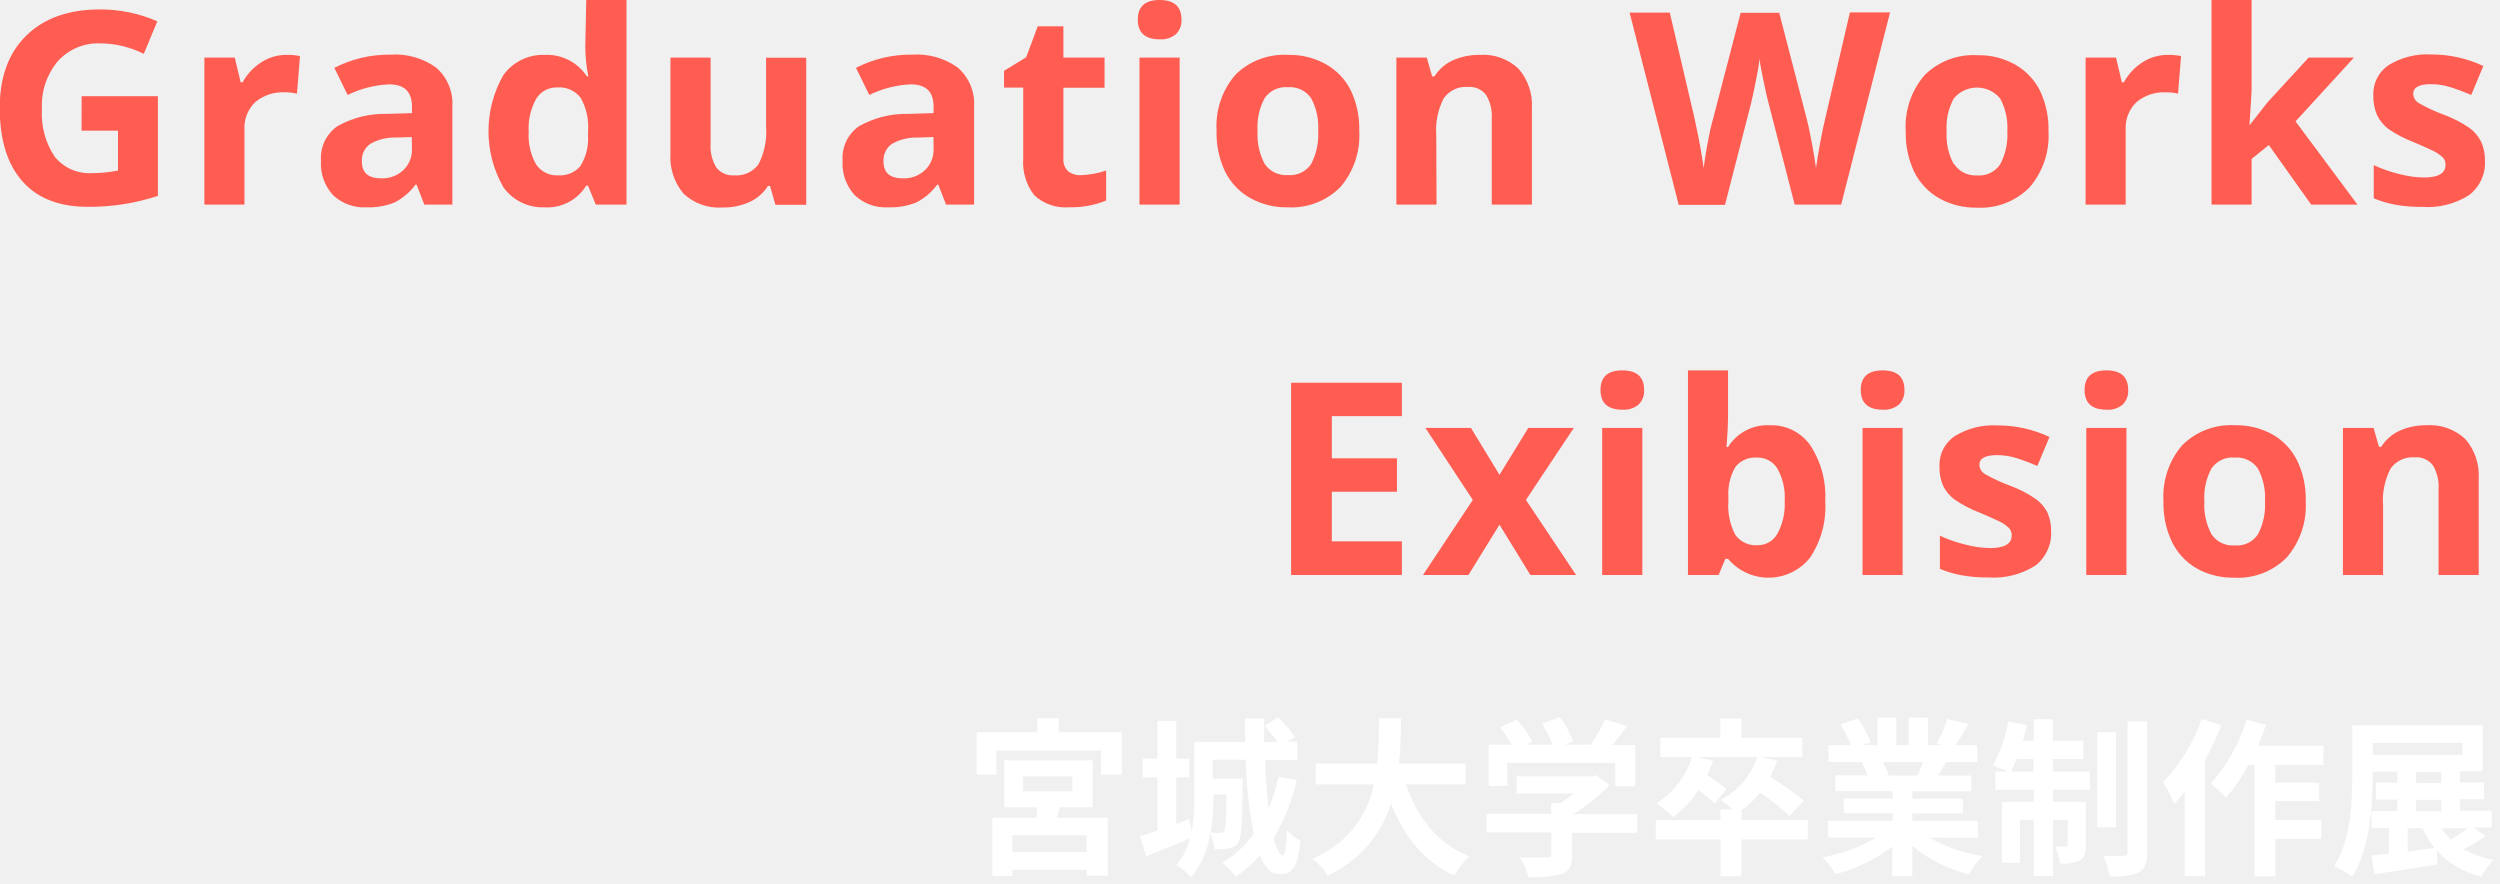
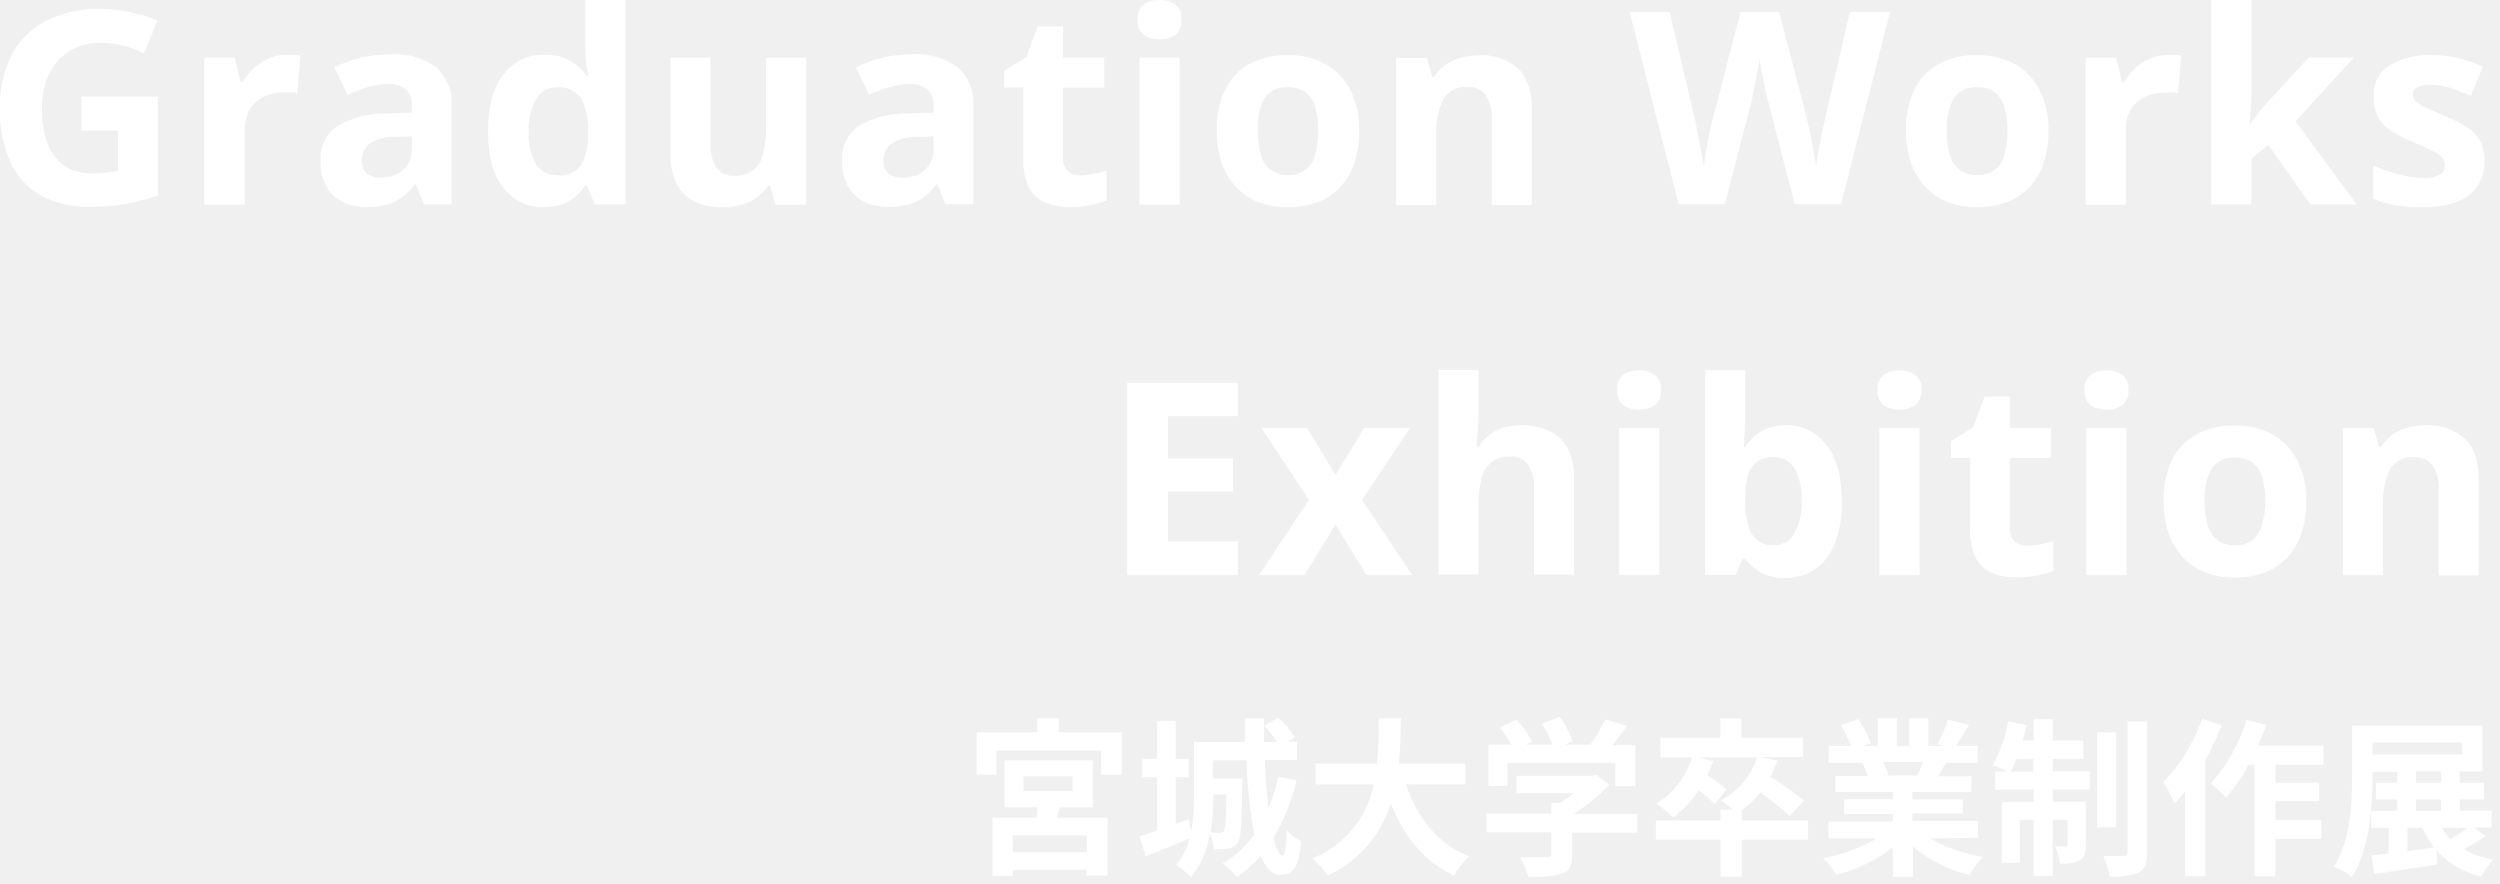
<svg xmlns="http://www.w3.org/2000/svg" width="297" height="105" fill="none">
-   <path d="M9.69 15.52h4.33v4.74a15.618 15.618 0 01-3.08.31 5.312 5.312 0 01-4.44-1.95 9.18 9.18 0 01-1.52-5.69 8.15 8.15 0 011.9-5.67 6.43 6.43 0 015-2.11 11.54 11.54 0 015.2 1.25l1.61-3.87a17 17 0 00-6.78-1.41c-3.74 0-6.667 1.033-8.78 3.1C1.016 6.287-.037 9.16-.03 12.84c0 3.787.907 6.697 2.72 8.73 1.813 2.033 4.45 3.033 7.91 3a25.815 25.815 0 008.16-1.3V11.43H9.7l-.01 4.09zm21.32-8.1a6.53 6.53 0 00-2.19 2.36h-.23l-.7-2.94h-3.61v17.47h4.76v-8.89a4.23 4.23 0 011.27-3.28 5.08 5.08 0 013.56-1.17c.475-.01.95.043 1.41.16l.36-4.47a7.35 7.35 0 00-1.61-.14 5.45 5.45 0 00-3.02.9zm20.79.6a8.32 8.32 0 00-5.39-1.53 14.22 14.22 0 00-6.69 1.57l1.58 3.22a12.468 12.468 0 014.92-1.26c1.82 0 2.72.88 2.72 2.65v.77l-3 .09A11.36 11.36 0 0040.07 15a4.612 4.612 0 00-1.94 4.09 5.54 5.54 0 001.44 4.1 5.392 5.392 0 004 1.44 8.151 8.151 0 003.31-.58 7.161 7.161 0 002.48-2.11h.13l.92 2.37h3.33V12.67a5.65 5.65 0 00-1.94-4.65zm-2.86 9.64a3.33 3.33 0 01-1 2.53 3.63 3.63 0 01-2.64 1c-1.54 0-2.31-.667-2.31-2a2.361 2.361 0 011-2.1 5.83 5.83 0 013.09-.75l1.84-.06.02 1.38zM69.53 5.59c.014 1.172.135 2.34.36 3.49h-.16a5.68 5.68 0 00-5-2.56 5.81 5.81 0 00-4.93 2.4 13.421 13.421 0 000 13.32 5.72 5.72 0 004.85 2.39 5.44 5.44 0 005-2.58h.2l.93 2.26h3.65V0h-4.78l-.12 5.59zm.33 10.57a6.09 6.09 0 01-.94 3.61 3.221 3.221 0 01-2.67 1.06 2.94 2.94 0 01-2.55-1.28 6.93 6.93 0 01-.89-3.88 7.159 7.159 0 01.88-3.92 2.8 2.8 0 012.48-1.36 3.2 3.2 0 012.81 1.22 7 7 0 01.88 4v.55zm21.15-1.1a8.37 8.37 0 01-.89 4.44 3.21 3.21 0 01-2.89 1.33 2.44 2.44 0 01-2.14-.94 4.9 4.9 0 01-.67-2.84V6.84h-4.77v11.42a6.68 6.68 0 001.56 4.75 6.14 6.14 0 004.64 1.64 7.49 7.49 0 003.21-.66 5.08 5.08 0 002.17-1.89h.25l.64 2.23h3.66V6.86h-4.77v8.2zm22.76-7.04a8.34 8.34 0 00-5.39-1.53 14.22 14.22 0 00-6.69 1.57l1.58 3.22a12.471 12.471 0 014.92-1.26c1.82 0 2.72.88 2.72 2.65v.77l-3 .09a11.36 11.36 0 00-5.87 1.47 4.58 4.58 0 00-1.94 4.09 5.542 5.542 0 001.44 4.1 5.379 5.379 0 004 1.44 8.169 8.169 0 003.32-.58 7.16 7.16 0 002.48-2.11h.13l.92 2.37h3.33V12.67a5.645 5.645 0 00-1.95-4.65zm-2.86 9.64a3.332 3.332 0 01-1 2.53 3.626 3.626 0 01-2.64 1c-1.54 0-2.31-.667-2.31-2a2.38 2.38 0 011-2.1 5.889 5.889 0 013.1-.75l1.84-.06.01 1.38zm15.98 2.68a1.884 1.884 0 01-.56-1.5v-8.42h4.89V6.84h-4.89V3.13h-3.05l-1.37 3.68-2.63 1.6v2h2.28v8.42a6.334 6.334 0 001.3 4.35 5.386 5.386 0 004.17 1.44c1.5.042 2.992-.23 4.38-.8v-3.56c-.967.333-1.978.518-3 .55a2.26 2.26 0 01-1.52-.47zM137.76 0c-1.73 0-2.59.78-2.59 2.33s.86 2.34 2.59 2.34a2.7 2.7 0 001.94-.61 2.258 2.258 0 00.66-1.73c0-1.55-.87-2.33-2.6-2.33zm2.38 6.84h-4.77v17.47h4.77V6.84zm21.34 8.71a10.509 10.509 0 00-1-4.8 7.29 7.29 0 00-3-3.14 8.8 8.8 0 00-4.44-1.09 8.221 8.221 0 00-6.28 2.37 9.335 9.335 0 00-2.23 6.66 10.578 10.578 0 001 4.81 7.365 7.365 0 003 3.17 8.809 8.809 0 004.44 1.1 8.18 8.18 0 006.27-2.41 9.38 9.38 0 002.24-6.67zm-5.72 3.94a2.998 2.998 0 01-2.74 1.31 3.07 3.07 0 01-2.78-1.33 7.423 7.423 0 01-.84-3.92 7.181 7.181 0 01.84-3.89 3.003 3.003 0 012.75-1.3 3.059 3.059 0 012.77 1.3 7.238 7.238 0 01.84 3.89 7.466 7.466 0 01-.84 3.94zm14.87-3.4a8.191 8.191 0 01.89-4.42 3.213 3.213 0 012.89-1.34 2.45 2.45 0 012.14.95c.507.853.74 1.84.67 2.83v10.2h4.77V12.92a6.608 6.608 0 00-1.58-4.75 6.12 6.12 0 00-4.63-1.65 7.58 7.58 0 00-3.19.65 5.063 5.063 0 00-2.18 1.91h-.27l-.64-2.24h-3.61v17.47h4.77l-.03-8.22zm49.14-14.62l-2.9 12.47c-.19.75-.4 1.73-.63 3-.23 1.27-.39 2.22-.5 3-.11-.84-.28-1.85-.5-3-.22-1.15-.4-2.05-.55-2.62l-3.32-12.8h-4.58l-3.33 12.8c-.2.68-.41 1.65-.64 2.9-.23 1.25-.36 2.16-.42 2.75-.23-1.68-.6-3.68-1.11-6L198.37 1.5h-4.77l5.83 22.84h5.5l3.08-12c.13-.53.32-1.41.57-2.65.25-1.24.41-2.16.47-2.72 0 .46.2 1.36.47 2.7.27 1.34.48 2.22.6 2.64l3.09 12h5.52l5.81-22.84h-4.77zm21.34 20.79a9.383 9.383 0 002.25-6.67 10.509 10.509 0 00-1-4.8 7.337 7.337 0 00-3-3.14 8.8 8.8 0 00-4.44-1.09 8.207 8.207 0 00-6.28 2.37 9.33 9.33 0 00-2.24 6.66 10.729 10.729 0 001 4.81 7.393 7.393 0 003 3.17 8.808 8.808 0 004.44 1.1 8.17 8.17 0 006.27-2.41zm-9-2.75a7.31 7.31 0 01-.85-3.92 7.074 7.074 0 01.85-3.89 3.573 3.573 0 015.51 0 7.222 7.222 0 01.85 3.89 7.45 7.45 0 01-.85 3.94 2.999 2.999 0 01-2.73 1.31 3.068 3.068 0 01-2.76-1.37l-.02.04zm26.64-8.38l.36-4.47a7.35 7.35 0 00-1.61-.14c-1.067 0-2.11.313-3 .9a6.53 6.53 0 00-2.19 2.36h-.23l-.7-2.94h-3.61v17.47h4.76v-8.89a4.232 4.232 0 011.27-3.28 5.08 5.08 0 013.56-1.17c.468-.009.936.045 1.39.16zm13.96 3.29l6.94-7.58h-5.38l-4.89 5.32-2.08 2.65h-.06l.25-3.97V0h-4.76v24.31h4.76v-5.43l2.05-1.65 5.03 7.08h5.5l-7.36-9.89zm11.04.91a14.487 14.487 0 003 1.56c.94.4 1.69.733 2.25 1a4.69 4.69 0 011.19.8 1.188 1.188 0 01.34.9c0 1-.86 1.5-2.59 1.5-.993-.02-1.98-.161-2.94-.42a16.248 16.248 0 01-3-1.05v3.94c.808.338 1.649.59 2.51.75 1.072.195 2.161.286 3.25.27a9.18 9.18 0 005.58-1.41 4.8 4.8 0 001.87-4.09 5.141 5.141 0 00-.45-2.24 4.54 4.54 0 00-1.4-1.65 13.874 13.874 0 00-3-1.55 19.536 19.536 0 01-3-1.39 1.327 1.327 0 01-.67-1.11c0-.76.7-1.14 2.11-1.14.791 0 1.577.121 2.33.36a25.6 25.6 0 012.45.92l1.44-3.44a14.476 14.476 0 00-6.14-1.37 8.761 8.761 0 00-5.13 1.28 4.122 4.122 0 00-1.8 3.59 5.631 5.631 0 00.43 2.3 4.585 4.585 0 001.37 1.69zM153.38 68.31h13.16v-4h-8.32v-5.89h7.74v-3.97h-7.74v-5.01h8.32v-3.97h-13.16v22.84zm33.59-17.47h-5.41l-3.42 5.57-3.39-5.57h-5.41l5.63 8.55-5.92 8.92h5.4l3.69-5.98 3.67 5.98h5.43l-5.96-8.92 5.69-8.55zm5.76-6.84c-1.73 0-2.59.78-2.59 2.33s.86 2.34 2.59 2.34a2.72 2.72 0 001.94-.61 2.245 2.245 0 00.65-1.73c0-1.55-.86-2.33-2.59-2.33zm2.38 6.84h-4.77v17.47h4.77V50.84zm15.18-.32a5.519 5.519 0 00-5 2.59h-.18c.12-1.58.18-2.73.18-3.45V44h-4.76v24.31h3.64l.8-1.92h.32a6.286 6.286 0 007.589 1.594 6.29 6.29 0 002.151-1.734 10.83 10.83 0 001.81-6.7 11.01 11.01 0 00-1.75-6.61 5.628 5.628 0 00-4.8-2.42zm.86 12.9a2.654 2.654 0 01-2.33 1.35 3 3 0 01-2.66-1.22 7.425 7.425 0 01-.83-4v-.52a6.271 6.271 0 01.85-3.58 2.998 2.998 0 012.58-1.09 2.743 2.743 0 012.39 1.3 6.915 6.915 0 01.87 3.86 7.323 7.323 0 01-.87 3.9zM223.66 44c-1.73 0-2.6.78-2.6 2.33s.87 2.34 2.6 2.34a2.72 2.72 0 001.94-.61 2.282 2.282 0 00.65-1.73c0-1.55-.86-2.33-2.59-2.33zm2.37 6.84h-4.76v17.47h4.76V50.84zm15.79 8.42a13.44 13.44 0 00-3-1.55 19.727 19.727 0 01-3-1.39 1.325 1.325 0 01-.67-1.11c0-.76.7-1.14 2.11-1.14.79 0 1.576.121 2.33.36.832.265 1.649.572 2.45.92l1.44-3.44a14.482 14.482 0 00-6.14-1.37 8.759 8.759 0 00-5.13 1.28 4.113 4.113 0 00-1.8 3.59 5.451 5.451 0 00.43 2.3c.321.647.79 1.21 1.37 1.64a14.437 14.437 0 003 1.56c.94.4 1.69.733 2.25 1 .435.204.836.474 1.19.8.115.118.205.26.264.414.058.155.084.32.076.486 0 1-.86 1.5-2.59 1.5a12.202 12.202 0 01-2.94-.42 16.23 16.23 0 01-3-1.05v3.94c.807.34 1.649.59 2.51.75a16.78 16.78 0 003.25.27 9.181 9.181 0 005.58-1.41 4.8 4.8 0 001.87-4.09 5.141 5.141 0 00-.45-2.24 4.474 4.474 0 00-1.4-1.6zM250.24 44c-1.73 0-2.59.78-2.59 2.33s.86 2.34 2.59 2.34a2.701 2.701 0 001.94-.61 2.245 2.245 0 00.65-1.73c0-1.55-.86-2.33-2.59-2.33zm2.38 6.84h-4.77v17.47h4.77V50.84zm17.35.77a8.802 8.802 0 00-4.44-1.09 8.209 8.209 0 00-6.28 2.37 9.326 9.326 0 00-2.23 6.66 10.578 10.578 0 001 4.81 7.358 7.358 0 002.95 3.17 8.809 8.809 0 004.44 1.1 8.157 8.157 0 006.26-2.41 9.383 9.383 0 002.25-6.67 10.509 10.509 0 00-1-4.8 7.294 7.294 0 00-2.95-3.14zm-1.73 11.88a3.005 3.005 0 01-2.74 1.31 3.069 3.069 0 01-2.78-1.33 7.414 7.414 0 01-.84-3.92 7.181 7.181 0 01.84-3.89 2.996 2.996 0 012.75-1.3 3.059 3.059 0 012.77 1.3 7.238 7.238 0 01.84 3.89 7.476 7.476 0 01-.84 3.94zm20.02-12.97a7.582 7.582 0 00-3.19.65 5.063 5.063 0 00-2.18 1.91h-.27l-.64-2.24h-3.64v17.47h4.77v-8.22a8.191 8.191 0 01.89-4.42 3.206 3.206 0 012.89-1.34 2.45 2.45 0 012.14.95c.506.853.74 1.84.67 2.83v10.2h4.77V56.92a6.612 6.612 0 00-1.58-4.75 6.12 6.12 0 00-4.63-1.65z" fill="#FF5C52" />
-   <path d="M125.89 95.91h3.9v-5.58h-10.48v5.58h3.91c0 .42-.07.84-.11 1.24h-5.22v6.92h2.4v-.74h8.82v.7h2.5v-6.88h-6.06c.13-.39.26-.81.34-1.24zm-4.34-3.68h5.84v1.78h-5.84v-1.78zm7.54 9h-8.82v-2h8.82v2z" fill="#fff" />
-   <path d="M125.77 85.33h-2.54v1.66h-7.2v5.04h2.34v-2.86h12.44v2.86h2.46v-5.04h-7.5v-1.66zm27.12 13.32c-.06 2.06-.24 3-.52 3s-.74-.78-1.06-2.1a22.739 22.739 0 002.74-6.88l-2.16-.4a21.503 21.503 0 01-1.17 3.76c-.21-1.69-.36-3.65-.44-5.74h3.83v-2.18h-1.14l.88-.52a11.25 11.25 0 00-2-2.36l-1.64 1a13.493 13.493 0 011.54 1.92h-1.57v-2.8h-2.26v2.8h-6.03v6.66a21.53 21.53 0 01-.31 4l-.31-1.49-1.54.56v-5.54h1.56v-2.2h-1.56v-4.5h-2.22v4.5h-1.76v2.2h1.76v6.33c-.77.26-1.49.5-2.08.67l.74 2.38c1.57-.62 3.43-1.37 5.21-2.12a7.655 7.655 0 01-1.61 3.14 8.297 8.297 0 011.74 1.48 10.229 10.229 0 002.26-5.25 6 6 0 01.5 1.91c.568.03 1.138.003 1.7-.08a1.606 1.606 0 001.12-.68c.4-.58.48-2.36.54-6.86v-.78h-3.56v-2.22H148c.075 2.96.386 5.91.93 8.82a12.217 12.217 0 01-3.74 3.42 12.771 12.771 0 011.66 1.62 14.272 14.272 0 002.82-2.51c.58 1.4 1.33 2.25 2.32 2.25 1.58 0 2.2-.86 2.5-4a5.226 5.226 0 01-1.6-1.21zm-7.18-4.26c0 3-.11 4-.28 4.32a.555.555 0 01-.5.24 10.17 10.17 0 01-1.09-.05c.216-1.36.32-2.734.31-4.11v-.4h1.56zm21.31-1.2h7.09v-2.48h-7.91c.2-1.88.22-3.72.25-5.38h-2.64c0 1.65 0 3.5-.19 5.38h-7.31v2.48h6.91a12.003 12.003 0 01-7.31 8.82 7.546 7.546 0 011.82 2 13.89 13.89 0 007.52-8.55c1.56 3.89 3.87 6.86 7.5 8.55a11.023 11.023 0 011.8-2.28c-3.77-1.47-6.19-4.63-7.53-8.54zm12.03-2.56h12.84v2.78h2.38v-4.9h-2.68c.57-.7 1.15-1.49 1.7-2.28l-2.6-.76a18.12 18.12 0 01-1.74 3h-3.06l1-.4a12.296 12.296 0 00-1.58-2.9l-2.12.8a12.99 12.99 0 011.26 2.5h-3.16l.74-.34a10.55 10.55 0 00-1.84-2.64l-2 .92a14.9 14.9 0 011.39 2.06h-2.73v4.9h2.26l-.06-2.74z" fill="#fff" />
-   <path d="M191.19 93.26l-1.52-1.16-.5.12h-9v2.04h6.81c-.505.414-1.036.795-1.59 1.14h-1.1v1.28h-7.7v2.22h7.7v2.6c0 .28-.12.38-.52.38h-3.18a9.43 9.43 0 011 2.32 13.13 13.13 0 003.92-.36c1-.36 1.26-1 1.26-2.22v-2.68h7.74v-2.22h-7.62a19.29 19.29 0 004.3-3.46zm15.7 3a11.482 11.482 0 002.21-2.09 28.088 28.088 0 013.49 2.77l1.7-1.82a31.608 31.608 0 00-4-2.82c.337-.62.615-1.269.83-1.94l-2-.42h5v-2.28h-7.23v-2.3h-2.52v2.3h-7.12v2.28h3.76a9.998 9.998 0 01-4.22 5.5 16.177 16.177 0 012 1.62 12.64 12.64 0 003-3.2c.676.48 1.312 1.015 1.9 1.6l1.42-1.7a20.317 20.317 0 00-2.3-1.69 12 12 0 00.7-1.69l-1.92-.44h7.15a8.61 8.61 0 01-4.31 5.08c.502.348.979.728 1.43 1.14h-1.47v1.26h-7.68v2.3h7.68v4.38h2.5v-4.38h7.88v-2.3h-7.88v-1.16zm28.1 3.27v-2h-7.8v-.9h6v-1.74h-6v-.88h7v-1.88h-3.94c.29-.47.61-1 .94-1.6h3.7v-2h-2.59c.48-.7 1-1.6 1.57-2.52l-2.52-.6a17.834 17.834 0 01-1.26 2.92l.65.2h-1.71v-3.28h-2.28v3.28h-1.46v-3.28h-2.24v3.28h-1.81l1-.34a15.283 15.283 0 00-1.52-2.84l-2.06.7c.477.793.891 1.623 1.24 2.48h-2.68v2h4.11-.13c.261.509.481 1.037.66 1.58h-3.82v1.88h6.8v.88h-5.8v1.74h5.8v.9h-7.66v2h5.71a19.999 19.999 0 01-6.37 2.34 10.27 10.27 0 011.54 2 18.993 18.993 0 006.74-3.27v3.51h2.38v-3.6a16.798 16.798 0 006.72 3.38 10.17 10.17 0 011.62-2.16 18.502 18.502 0 01-6.34-2.2l5.81.02zm-11.31-9h4.79a16.902 16.902 0 01-.68 1.6h-3.77l.35-.06a8.042 8.042 0 00-.69-1.5v-.04zm29.07 10.73c0 .32-.1.42-.42.42h-2.44c.335.784.583 1.602.74 2.44a8.2 8.2 0 003.44-.46c.74-.42 1-1.06 1-2.36V85.7h-2.32v15.56zm-8.86-11.09h3.62v-2.18h-3.62v-2.54h-2.28v2.54h-1.28c.17-.6.33-1.22.46-1.84l-2.2-.44a16.196 16.196 0 01-1.84 5.22c.48.17 1.27.48 1.81.74h-1.51v2.16h4.56v1.43h-3.78v7.24h2.14v-5.1h1.64v6.68h2.28V97.4h1.76v2.94c0 .2-.06.24-.24.24h-1.24c.284.637.479 1.31.58 2a4.467 4.467 0 002.34-.36c.6-.36.72-.92.72-1.86v-5.1h-3.92v-1.44h4.4v-2.16h-4.4v-1.49zm-5 1.5c.263-.484.493-.985.69-1.5h2v1.5h-2.69z" fill="#fff" />
-   <path d="M251.39 86.99h-2.24v11.3h2.24v-11.3zm12.5-.84l-2.32-.74a21.057 21.057 0 01-4.6 7.52c.518.81.96 1.668 1.32 2.56.45-.467.871-.961 1.26-1.48v10.08h2.42V90.26a33.418 33.418 0 001.92-4.11z" fill="#fff" />
-   <path d="M269.21 86.13l-2.32-.62a19.997 19.997 0 01-4.26 7.58 14.68 14.68 0 011.82 1.68 21.746 21.746 0 002.66-3.9h.74v13.24h2.46v-4.46h5.46v-2.24h-5.46v-2.24h5.2v-2.18h-5.2v-2.12h5.72v-2.28h-7.79c.36-.81.65-1.63.97-2.46zm23.49 14.76a21.11 21.11 0 002.59-1.58l-1.42-1h2.14v-2h-3.78v-1.36h2.88v-2h-2.88v-1.32h2.7v-5.46h-15.48v5.94c0 3.2-.16 7.72-2.16 10.8.763.333 1.487.749 2.16 1.24 2.1-3.3 2.42-8.52 2.42-12v-.48h2.94v1.32h-2.54v2h2.54v1.36h-3.08v2h2.08v3.07l-2.06.23.34 2.2c2.08-.32 4.88-.72 7.48-1.16l-.08-1.64a10.107 10.107 0 005.32 3.08c.382-.727.859-1.4 1.42-2a10.72 10.72 0 01-3.53-1.24zm-10.81-12.63h10.64v1.42h-10.64v-1.42zm5.14 3.44h3v1.32h-3V91.7zm0 3.32h3v1.36h-3v-1.36zm-1 6.16V98.4h1.77c.372.83.842 1.612 1.4 2.33l-3.17.45zm4-2.78h3.1a20.29 20.29 0 01-2 1.36 7.418 7.418 0 01-1.08-1.41l-.02.05z" fill="#fff" />
+   <g clip-path="url(#clip0_98_649)" fill="#fff">
+     <path d="M9.68 15.51h4.33v4.77l-1.34.22c-.578.066-1.159.096-1.74.09a5.61 5.61 0 01-3.42-1 5.62 5.62 0 01-1.92-2.7 11.87 11.87 0 01-.61-4 9.27 9.27 0 01.84-4.09 6.52 6.52 0 012.41-2.72 6.79 6.79 0 013.67-1 10.77 10.77 0 012.81.36c.828.215 1.632.513 2.4.89l1.6-3.88a17.7 17.7 0 00-3.2-1 16.57 16.57 0 00-3.58-.39A13.56 13.56 0 005.42 2.5a9.67 9.67 0 00-4.05 4.06A13.18 13.18 0 000 12.78a15.15 15.15 0 001.23 6.45 8.67 8.67 0 003.61 4 11.63 11.63 0 005.78 1.34c1.47.015 2.94-.099 4.39-.34a29.645 29.645 0 003.74-1V11.48H9.68v4.03zm24.34-9a5 5 0 00-2.15.46 6 6 0 00-1.77 1.18 7.362 7.362 0 00-1.28 1.63h-.24l-.7-2.94h-3.61v17.47h4.82v-8.89a5 5 0 01.39-2.08 3.55 3.55 0 011.09-1.37 4.42 4.42 0 011.55-.77 6.73 6.73 0 011.8-.23c.243-.013.487-.013.73 0 .227.01.452.047.67.11l.36-4.47a6.002 6.002 0 00-.78-.09c-.36.01-.64-.01-.88-.01zM51.8 7.98a8.34 8.34 0 00-5.39-1.53 15.18 15.18 0 00-3.58.42 13.93 13.93 0 00-3.11 1.16l1.58 3.22c.79-.362 1.606-.666 2.44-.91a8.702 8.702 0 012.48-.36 3 3 0 012 .64 2.58 2.58 0 01.72 2v.77l-3 .09a11.13 11.13 0 00-5.85 1.5 4.58 4.58 0 00-2 4.09 6.28 6.28 0 00.7 3.13 4.47 4.47 0 001.92 1.81c.87.402 1.82.604 2.78.59a9.278 9.278 0 002.47-.28 5.38 5.38 0 001.8-.87 9.21 9.21 0 001.53-1.53h.12l.93 2.37h3.32V12.65a5.673 5.673 0 00-1.86-4.67zm-2.86 9.64a3.219 3.219 0 01-1.06 2.58 3.79 3.79 0 01-2.58.91 2.82 2.82 0 01-1.67-.45 1.82 1.82 0 01-.64-1.57 2.5 2.5 0 01.89-2 5.29 5.29 0 013.22-.83l1.84-.06v1.42zM69.53 5.59c0 .668.04 1.336.12 2 .1.64.17 1.13.24 1.47h-.16a5.84 5.84 0 00-1.19-1.3 5.221 5.221 0 00-1.64-.92 6.43 6.43 0 00-2.2-.35 5.92 5.92 0 00-4.86 2.32c-1.24 1.533-1.86 3.793-1.86 6.78s.61 5.23 1.83 6.73a5.85 5.85 0 004.76 2.28 6.422 6.422 0 002.21-.34 5.383 5.383 0 001.61-.92c.444-.38.828-.826 1.14-1.32h.2l.92 2.27h3.66V-.02h-4.78v5.61zm.33 10.56a6.51 6.51 0 01-.86 3.52 3.11 3.11 0 01-2.75 1.16 2.94 2.94 0 01-2.55-1.3 6.88 6.88 0 01-.89-3.86 7.17 7.17 0 01.89-3.92 2.79 2.79 0 012.47-1.36 3 3 0 012.9 1.36 7.72 7.72 0 01.79 3.89v.51zm21.15-1.09a12.473 12.473 0 01-.35 3.16 3.58 3.58 0 01-1.15 2 3.6 3.6 0 01-2.28.66 2.45 2.45 0 01-2.15-1 5 5 0 01-.67-2.83V6.85h-4.76v11.39a7.651 7.651 0 00.76 3.66 4.89 4.89 0 002.17 2.08 7.721 7.721 0 003.27.65 8.65 8.65 0 002.11-.26 6.259 6.259 0 001.86-.83 5.001 5.001 0 001.41-1.45h.25l.64 2.23h3.65V6.85h-4.76v8.21zm22.76-7.08a8.342 8.342 0 00-5.39-1.53 15.177 15.177 0 00-3.58.42c-1.079.261-2.123.65-3.11 1.16l1.58 3.22c.79-.362 1.606-.666 2.44-.91a8.7 8.7 0 012.48-.36 3 3 0 012 .64 2.58 2.58 0 01.72 2v.77l-3 .09c-2.052-.06-4.08.449-5.86 1.47a4.595 4.595 0 00-2 4.09 6.27 6.27 0 00.71 3.13 4.465 4.465 0 001.92 1.81 6.411 6.411 0 002.78.59 9.278 9.278 0 002.47-.28 5.378 5.378 0 001.8-.87 9.22 9.22 0 001.53-1.53h.12l.92 2.37h3.33V12.62a5.678 5.678 0 00-1.86-4.64zm-2.86 9.64a3.227 3.227 0 01-1.06 2.58 3.791 3.791 0 01-2.58.91 2.82 2.82 0 01-1.67-.45 1.816 1.816 0 01-.64-1.57 2.503 2.503 0 01.89-2 5.28 5.28 0 013.21-.83l1.85-.06v1.42zm17.46 3.21a2.28 2.28 0 01-1.51-.49 1.871 1.871 0 01-.57-1.5v-8.42h4.89V6.84h-4.89V3.12h-3l-1.38 3.69-2.62 1.59v2h2.28v8.42a7.323 7.323 0 00.7 3.52 4.001 4.001 0 002 1.76 7.463 7.463 0 002.82.5c.829.004 1.656-.073 2.47-.23a9.456 9.456 0 001.9-.56v-3.55c-.485.16-.979.29-1.48.39a7.613 7.613 0 01-1.61.18zm7.54-16.66a3.342 3.342 0 001.85.5 3.3 3.3 0 001.83-.5 2.045 2.045 0 00.76-1.84 2.005 2.005 0 00-.76-1.83 3.22 3.22 0 00-1.83-.5 3.26 3.26 0 00-1.85.5 1.995 1.995 0 00-.75 1.83 2.075 2.075 0 00.75 1.84zm4.23 2.67h-4.77v17.47h4.77V6.84zm6.75 15.44a7.598 7.598 0 002.67 1.75c1.088.4 2.24.6 3.4.59a10.052 10.052 0 003.53-.59 7.213 7.213 0 002.68-1.75 7.744 7.744 0 001.71-2.86 11.86 11.86 0 00.59-3.88 10.224 10.224 0 00-1.09-4.92 7.414 7.414 0 00-3-3.06 8.801 8.801 0 00-4.34-1 9.3 9.3 0 00-4.55 1 7.13 7.13 0 00-2.94 3.06 10.84 10.84 0 00-1 4.92c-.019 1.319.187 2.63.61 3.88a8.24 8.24 0 001.73 2.86zm3.35-10.63a3.054 3.054 0 012.75-1.29 3.412 3.412 0 012.07.58c.57.43.978 1.04 1.16 1.73.275.93.403 1.9.38 2.87a9.672 9.672 0 01-.38 2.9 3.299 3.299 0 01-1.16 1.76 3.252 3.252 0 01-2 .59 3.349 3.349 0 01-2.08-.59 3.427 3.427 0 01-1.17-1.76 9.672 9.672 0 01-.38-2.9 7.17 7.17 0 01.81-3.89zm24.16-1.32a2.421 2.421 0 012.13 1c.517.85.759 1.838.69 2.83v10.2h4.76V12.97c0-2.24-.567-3.867-1.7-4.88a6.492 6.492 0 00-4.5-1.53 8.394 8.394 0 00-2.13.27 6.23 6.23 0 00-1.86.83 4.777 4.777 0 00-1.39 1.47h-.26l-.64-2.24h-3.64v17.47h4.76v-8.22a9.265 9.265 0 01.8-4.28 3.07 3.07 0 012.98-1.53zm33.6 2.01c.07-.25.15-.61.25-1.09.1-.48.21-1 .32-1.55.11-.55.21-1.07.29-1.56.08-.49.16-.88.19-1.17 0 .29.09.68.17 1.18.08.5.2 1 .31 1.58l.33 1.53c.11.47.19.82.25 1l3.1 12h5.51l5.81-22.84h-4.76l-2.91 12.47c-.11.5-.25 1.11-.4 1.85-.15.74-.29 1.49-.43 2.24-.14.75-.22 1.37-.29 1.89 0-.39-.11-.84-.21-1.36-.1-.52-.17-1.07-.28-1.62-.11-.55-.21-1.07-.31-1.54s-.18-.86-.25-1.14l-3.33-12.79h-4.58l-3.32 12.79c-.09.29-.18.68-.29 1.14-.11.46-.2 1-.31 1.54-.11.54-.18 1.07-.26 1.6-.08.53-.15 1-.21 1.38 0-.39-.11-.84-.2-1.36-.09-.52-.18-1.08-.3-1.64-.12-.56-.21-1.12-.32-1.64-.11-.52-.2-1-.29-1.34l-2.92-12.47h-4.76l5.82 22.84h5.5L208 12.34zm30.37 11.69a7.255 7.255 0 002.69-1.75 7.591 7.591 0 001.7-2.86c.419-1.25.622-2.562.6-3.88a10.217 10.217 0 00-1.1-4.92 7.393 7.393 0 00-3-3.06 8.81 8.81 0 00-4.35-1 9.258 9.258 0 00-4.54 1 7.13 7.13 0 00-2.94 3.06 10.705 10.705 0 00-1 4.92 11.324 11.324 0 00.61 3.88 8.243 8.243 0 001.75 2.86 7.598 7.598 0 002.67 1.75 9.496 9.496 0 003.39.59 10.002 10.002 0 003.52-.59zm-6.72-5.59a9.7 9.7 0 01-.37-2.9 7.266 7.266 0 01.84-3.89 3.069 3.069 0 012.75-1.29 3.42 3.42 0 012.08.58 3.23 3.23 0 011.16 1.73c.271.932.396 1.9.37 2.87a9.7 9.7 0 01-.37 2.9 3.363 3.363 0 01-1.16 1.76 3.26 3.26 0 01-2.05.59 3.34 3.34 0 01-2.07-.59 3.376 3.376 0 01-1.18-1.76zm26.44-7.46c.227.01.452.047.67.11l.36-4.47a6.019 6.019 0 00-.78-.09h-.83a4.998 4.998 0 00-2.15.46 5.994 5.994 0 00-1.77 1.18 7.324 7.324 0 00-1.28 1.63h-.22l-.7-2.94h-3.61v17.47h4.77v-8.89a4.997 4.997 0 01.39-2.08 3.548 3.548 0 011.09-1.37 4.415 4.415 0 011.55-.77 6.73 6.73 0 011.8-.23c.236-.015.473-.019.71-.01zm14.62 3.44l6.93-7.58h-5.37l-4.89 5.31c-.39.42-.75.85-1.1 1.3-.35.45-.66.9-1 1.36h-.06c.06-.66.12-1.31.17-2 .05-.69.08-1.31.08-2V-.02h-4.77v24.31h4.77v-5.44l2-1.64 5 7.08h5.5l-7.26-9.87zm11.3 1.08a16.457 16.457 0 002.71 1.39 27 27 0 012.5 1.17c.387.192.728.464 1 .8.163.227.25.5.25.78a1.276 1.276 0 01-.61 1.09 3.67 3.67 0 01-2 .41 12.2 12.2 0 01-2.87-.41 18.864 18.864 0 01-3.05-1.06v3.94c.848.349 1.729.61 2.63.78 1.038.165 2.089.241 3.14.23a11.92 11.92 0 004.12-.62c1-.351 1.869-1 2.49-1.86a5.235 5.235 0 00.84-3 4.778 4.778 0 00-.59-2.51 4.752 4.752 0 00-1.69-1.64 17.232 17.232 0 00-2.58-1.28c-1-.42-1.8-.76-2.33-1a3.922 3.922 0 01-1.06-.73 1.138 1.138 0 01-.26-.75.889.889 0 01.53-.86 3.4 3.4 0 011.57-.29 7.655 7.655 0 012.33.36c.836.265 1.658.575 2.46.93l1.43-3.44a15.062 15.062 0 00-3-1.05 14.103 14.103 0 00-3.1-.33 9 9 0 00-5 1.24 4.002 4.002 0 00-1.88 3.64c-.03.845.142 1.684.5 2.45a4.728 4.728 0 001.52 1.62zM133.9 68.31h13.16v-4h-8.31v-5.89h7.73v-3.97h-7.73v-5.01h8.31v-3.97H133.9v22.84zm33.59-17.47h-5.41l-3.42 5.57-3.39-5.57h-5.4l5.62 8.55-5.92 8.92h5.4l3.69-5.98 3.67 5.98h5.43l-5.96-8.92 5.69-8.55zm16.52.35a7.49 7.49 0 00-3.29-.68 7.311 7.311 0 00-2 .27c-.618.174-1.2.455-1.72.83a5.117 5.117 0 00-1.33 1.47h-.25c0-.33.08-.88.13-1.66.05-.78.09-1.6.09-2.47v-5h-4.76v24.31h4.76v-8.22a12.21 12.21 0 01.35-3.14 3.59 3.59 0 011.17-2 3.48 3.48 0 012.26-.67 2.439 2.439 0 012.13 1c.518.85.759 1.838.69 2.83v10.2H187V56.87a7.53 7.53 0 00-.78-3.66 4.722 4.722 0 00-2.21-2.02zm13.1-.35h-4.77v17.47h4.77V50.84zm-.56-6.34a3.21 3.21 0 00-1.82-.5 3.26 3.26 0 00-1.85.5 2.003 2.003 0 00-.75 1.83 2.075 2.075 0 00.75 1.84 3.342 3.342 0 001.85.5 3.29 3.29 0 001.82-.5 2.06 2.06 0 00.77-1.84 2.001 2.001 0 00-.77-1.83zm15.73 6.01a5.56 5.56 0 00-3.07.77 5.877 5.877 0 00-1.88 1.83h-.19a13.7 13.7 0 00.13-1.5c0-.65.06-1.3.06-2v-5.63h-4.76v24.31h3.64l.79-1.92h.33a7.116 7.116 0 001.76 1.61 5.81 5.81 0 003 .68 6.21 6.21 0 003.51-1 6.71 6.71 0 002.36-3.05 13.01 13.01 0 00.85-5c0-3-.61-5.2-1.83-6.73a5.817 5.817 0 00-4.7-2.37zm.86 12.89a2.625 2.625 0 01-2.32 1.36 2.852 2.852 0 01-2.74-1.34 8.23 8.23 0 01-.75-3.91v-.53a9.327 9.327 0 01.36-2.61 3 3 0 011.08-1.55 3.42 3.42 0 012-.51 2.74 2.74 0 012.39 1.29 6.9 6.9 0 01.88 3.86 7.184 7.184 0 01-.9 3.94zm14.89-12.56h-4.76v17.47h4.76V50.84zm-.55-6.34a3.222 3.222 0 00-1.83-.5 3.23 3.23 0 00-1.84.5 1.995 1.995 0 00-.75 1.83 2.075 2.075 0 00.75 1.84 3.31 3.31 0 001.84.5 3.3 3.3 0 001.83-.5 2.056 2.056 0 00.77-1.84 2.001 2.001 0 00-.77-1.83zm13.37 20.33a2.28 2.28 0 01-1.51-.49 1.884 1.884 0 01-.57-1.5v-8.42h4.89v-3.58h-4.89v-3.72h-3l-1.38 3.69-2.62 1.59v2h2.28v8.42a7.323 7.323 0 00.7 3.52 4.001 4.001 0 002 1.76 7.421 7.421 0 002.82.5c.829.004 1.656-.073 2.47-.23a9.456 9.456 0 001.9-.56v-3.55c-.485.16-.979.29-1.48.39a7.613 7.613 0 01-1.61.18zm11.77-13.99h-4.77v17.47h4.77V50.84zm-.53-6.34a3.24 3.24 0 00-1.83-.5 3.26 3.26 0 00-1.85.5 1.994 1.994 0 00-.75 1.83 2.075 2.075 0 00.75 1.84 3.342 3.342 0 001.85.5 3.318 3.318 0 001.83-.5 2.046 2.046 0 00.76-1.84 2.005 2.005 0 00-.76-1.83zm17.78 7.06a8.798 8.798 0 00-4.34-1 9.299 9.299 0 00-4.55 1 7.13 7.13 0 00-2.94 3.06 10.84 10.84 0 00-1 4.92c-.019 1.319.187 2.63.61 3.88a8.26 8.26 0 001.75 2.86 7.598 7.598 0 002.67 1.75c1.089.4 2.24.6 3.4.59a10.049 10.049 0 003.53-.59 7.213 7.213 0 002.68-1.75 7.731 7.731 0 001.71-2.86c.411-1.252.611-2.563.59-3.88a10.224 10.224 0 00-1.09-4.92 7.409 7.409 0 00-3.02-3.06zm-1.17 10.88a3.299 3.299 0 01-1.16 1.76 3.25 3.25 0 01-2 .59 3.35 3.35 0 01-2.08-.59 3.433 3.433 0 01-1.17-1.76 9.672 9.672 0 01-.38-2.9c-.089-1.35.205-2.7.85-3.89a3.061 3.061 0 012.75-1.29 3.408 3.408 0 012.07.58c.57.43.979 1.04 1.16 1.73.276.93.404 1.9.38 2.87a9.657 9.657 0 01-.42 2.9zm19.56-11.93a8.396 8.396 0 00-2.13.27 6.232 6.232 0 00-1.86.83 4.779 4.779 0 00-1.39 1.47h-.26l-.64-2.24h-3.64v17.47h4.75v-8.22a9.265 9.265 0 01.8-4.28 3.056 3.056 0 013-1.48 2.421 2.421 0 012.13 1c.517.849.759 1.838.69 2.83v10.2h4.76V56.97c0-2.24-.567-3.867-1.7-4.88a6.492 6.492 0 00-4.51-1.58zm-162.33 45.4h3.9v-5.58h-10.48v5.58h3.9c0 .41-.06.83-.1 1.24h-5.24v6.92h2.4v-.74h8.78v.7h2.5v-6.88h-6.06c.15-.4.27-.81.4-1.24zm-4.34-3.68h5.84v1.75h-5.84v-1.75zm7.54 9h-8.82v-2h8.78l.04 2z" />
+     <path d="M125.77 85.33h-2.54v1.66h-7.2v5.04h2.34v-2.86h12.44v2.86h2.46v-5.04h-7.5v-1.66zm27.1 13.32c-.06 2.06-.24 3-.52 3s-.75-.78-1.07-2.1a23.016 23.016 0 002.75-6.88l-2.16-.4a20.889 20.889 0 01-1.18 3.76c-.2-1.69-.35-3.66-.43-5.74h3.83v-2.18h-1.14l.88-.52a11.25 11.25 0 00-2-2.36l-1.64 1a14.226 14.226 0 011.54 1.92h-1.57v-2.8h-2.26v2.8h-6.06v6.66c.024 1.34-.083 2.68-.32 4l-.3-1.48-1.54.56v-5.54h1.56v-2.2h-1.56v-4.5h-2.22v4.5h-1.76v2.2h1.76v6.32c-.78.27-1.49.5-2.08.68l.74 2.38c1.56-.62 3.43-1.37 5.21-2.12a7.654 7.654 0 01-1.61 3.14 8.322 8.322 0 011.74 1.48 10.266 10.266 0 002.26-5.25 6 6 0 01.5 1.91c.568.03 1.137.003 1.7-.08a1.606 1.606 0 001.12-.68c.4-.58.48-2.36.54-6.86v-.78h-3.49v-2.16h4a55.79 55.79 0 00.92 8.81 12.096 12.096 0 01-3.73 3.43 12.77 12.77 0 011.66 1.62 14.002 14.002 0 002.82-2.52c.58 1.41 1.33 2.26 2.32 2.26 1.58 0 2.2-.86 2.5-4a5.224 5.224 0 01-1.71-1.28zm-7.18-4.26c0 2.95-.11 4-.28 4.32a.562.562 0 01-.5.24 8.454 8.454 0 01-1.09-.06c.216-1.356.319-2.727.31-4.1v-.4h1.56zm21.33-1.2h7.07v-2.48h-7.91c.19-1.88.22-3.72.25-5.38h-2.64c0 1.65 0 3.5-.2 5.38h-7.3v2.48h6.91a12.064 12.064 0 01-7.31 8.82 7.546 7.546 0 011.82 2 13.862 13.862 0 007.51-8.56c1.57 3.9 3.88 6.86 7.51 8.56a11.023 11.023 0 011.8-2.28c-3.76-1.45-6.18-4.63-7.51-8.54zm24.17.02l-1.52-1.16-.5.12h-9v2.06h6.8a13.77 13.77 0 01-1.58 1.14h-1.1v1.28h-7.7v2.22h7.7v2.6c0 .28-.12.38-.52.38h-3.18a9.43 9.43 0 011 2.32 13.13 13.13 0 003.92-.36c1-.36 1.26-1 1.26-2.22v-2.68h7.74v-2.22h-7.58a19.657 19.657 0 004.26-3.48z" />
+     <path d="M179.09 90.63h12.8v2.78h2.38v-4.9h-2.68c.56-.7 1.15-1.49 1.7-2.28l-2.6-.76a18.58 18.58 0 01-1.74 3h-3.08l1-.4a12.297 12.297 0 00-1.58-2.9l-2.12.8c.505.788.927 1.626 1.26 2.5h-3.16l.74-.34a10.55 10.55 0 00-1.84-2.64l-2 .92a14.9 14.9 0 011.39 2.06h-2.73v4.9h2.26v-2.74zm27.82 5.62a11.76 11.76 0 002.21-2.09 29.683 29.683 0 013.49 2.77l1.7-1.82a33.42 33.42 0 00-4-2.83c.329-.62.607-1.265.83-1.93l-2-.42h5.06v-2.28h-7.3v-2.3h-2.52v2.3h-7.12v2.33h3.75a9.935 9.935 0 01-4.21 5.5 16.101 16.101 0 012 1.62 12.814 12.814 0 003-3.2c.674.483 1.31 1.018 1.9 1.6l1.42-1.7a19.079 19.079 0 00-2.3-1.69c.264-.55.498-1.114.7-1.69l-1.92-.44h7.15a8.711 8.711 0 01-4.31 5.08c.5.345.975.726 1.42 1.14h-1.46v1.26h-7.68v2.3h7.68v4.38h2.52v-4.38h7.88v-2.3h-7.88l-.01-1.21zm28.08 3.28v-2h-7.8v-.9h6v-1.65h-6v-.88h7v-1.88h-3.95c.29-.47.61-1 .94-1.6h3.77v-2h-2.59c.47-.71 1-1.6 1.57-2.52l-2.52-.6a17.831 17.831 0 01-1.26 2.92l.64.2h-1.7v-3.28h-2.28v3.28h-1.46v-3.28h-2.26v3.28h-1.81l1-.34a15.226 15.226 0 00-1.52-2.84l-2.06.7c.473.796.887 1.624 1.24 2.48h-2.68v2h4.11-.13a9.9 9.9 0 01.65 1.58h-3.81v1.88h6.8v.88h-5.8v1.74h5.8v.9h-7.66v2h5.75a20.351 20.351 0 01-6.37 2.34 10.27 10.27 0 011.54 2 19.01 19.01 0 006.74-3.27v3.51h2.38v-3.6a16.875 16.875 0 006.72 3.38 10.17 10.17 0 011.62-2.16 18.848 18.848 0 01-6.35-2.2l5.74-.07zm-11.31-9h4.78c-.195.546-.422 1.08-.68 1.6h-3.76l.35-.06a8.72 8.72 0 00-.69-1.5v-.04zm20.19-.36h3.62v-2.19h-3.62v-2.54h-2.28v2.54h-1.29c.18-.61.34-1.23.47-1.84l-2.2-.44a16.196 16.196 0 01-1.84 5.22c.47.17 1.27.48 1.8.74h-1.5v2.16h4.56v1.44h-3.78v7.24h2.14v-5.1h1.64v6.68h2.28V97.4h1.76v2.94c0 .2-.06.24-.24.24h-1.24c.284.637.479 1.31.58 2a4.477 4.477 0 002.34-.36c.6-.36.72-.92.72-1.86v-5.12h-3.92V93.8h4.4v-2.16h-4.4v-1.47zm-5 1.5c.253-.488.48-.988.68-1.5h2v1.5h-2.68zm13.88 9.6c0 .32-.1.42-.42.42h-2.44c.335.784.583 1.602.74 2.44a8.2 8.2 0 003.44-.46c.74-.42 1-1.06 1-2.36v-15.6h-2.32v15.56z" />
+     <path d="M251.39 86.99h-2.24v11.3h2.24v-11.3zm12.54-.84l-2.32-.74a21.056 21.056 0 01-4.6 7.52c.518.81.96 1.668 1.32 2.56.42-.44.84-1 1.26-1.48v10.08h2.42V90.28a34.854 34.854 0 001.92-4.13z" />
+     <path d="M269.21 86.13l-2.32-.62a19.997 19.997 0 01-4.26 7.58c.653.508 1.261 1.07 1.82 1.68a22.289 22.289 0 002.66-3.9h.74v13.24h2.46v-4.46h5.46v-2.24h-5.46v-2.24h5.2v-2.19h-5.2v-2.12h5.72v-2.28h-7.8c.36-.8.69-1.6.98-2.45zm23.48 14.76c.901-.467 1.77-.995 2.6-1.58l-1.42-1h2.14v-2h-3.78v-1.33h2.86v-2h-2.88v-1.32h2.7V86.2h-15.48v5.94c0 3.2-.16 7.72-2.16 10.8a11.46 11.46 0 012.16 1.24c2.1-3.3 2.42-8.52 2.42-12v-.48h2.94v1.28h-2.54v2h2.54v1.36h-3.08v2h2.08v3.06c-.76.1-1.46.18-2.06.24l.34 2.2c2.08-.32 4.88-.72 7.48-1.16l-.08-1.64a10.097 10.097 0 005.32 3.08c.382-.727.859-1.4 1.42-2a10.864 10.864 0 01-3.52-1.23zm-10.82-12.68h10.64v1.42h-10.64v-1.42zm5.14 3.44h3v1.33h-3v-1.33zm0 3.32h3v1.36h-3v-1.36zm-1 6.15v-2.77h1.77c.366.83.837 1.61 1.4 2.32l-3.17.45zm4-2.77h3.1c-.643.487-1.311.941-2 1.36a7.431 7.431 0 01-1.02-1.36h-.08z" />
+   </g>
+   <defs>
+     <clipPath id="clip0_98_649">
+       <path fill="#fff" d="M0 0h296.23v104.19H0z" />
+     </clipPath>
+   </defs>
</svg>
